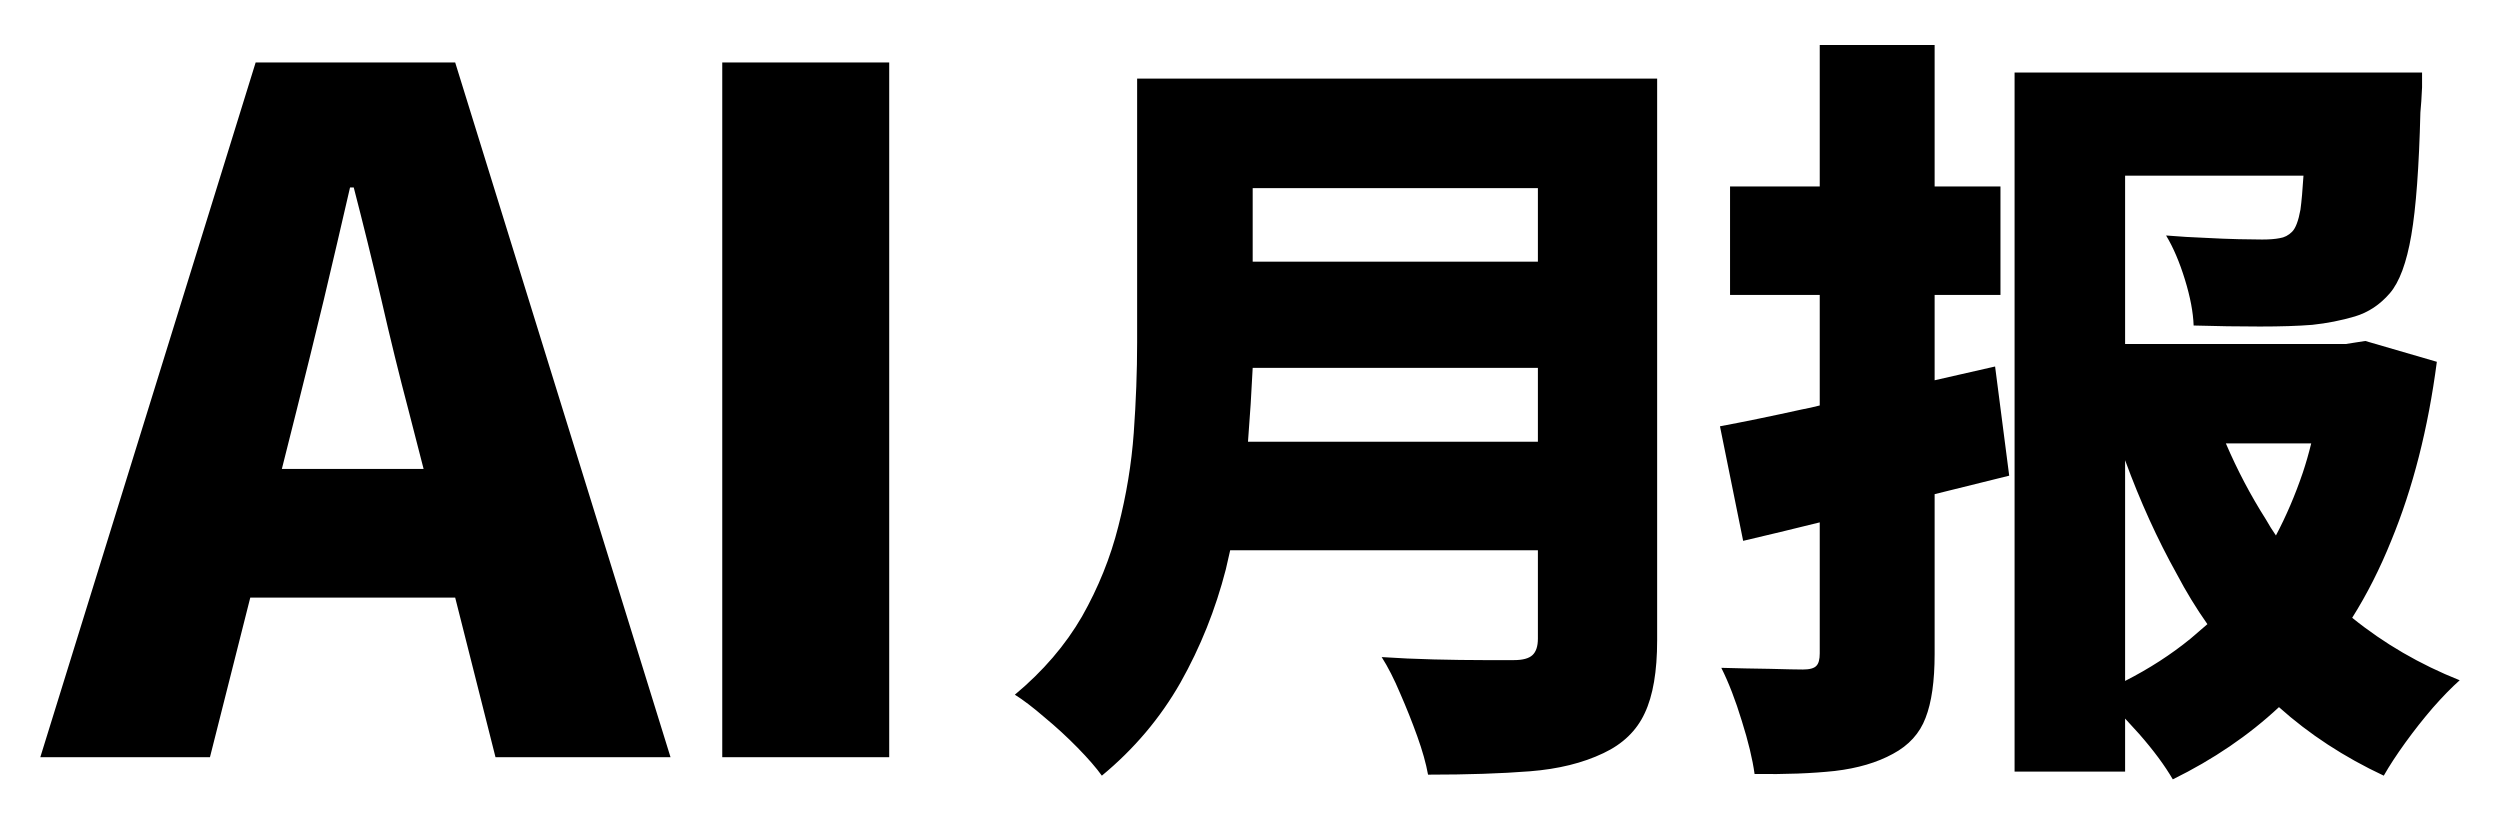
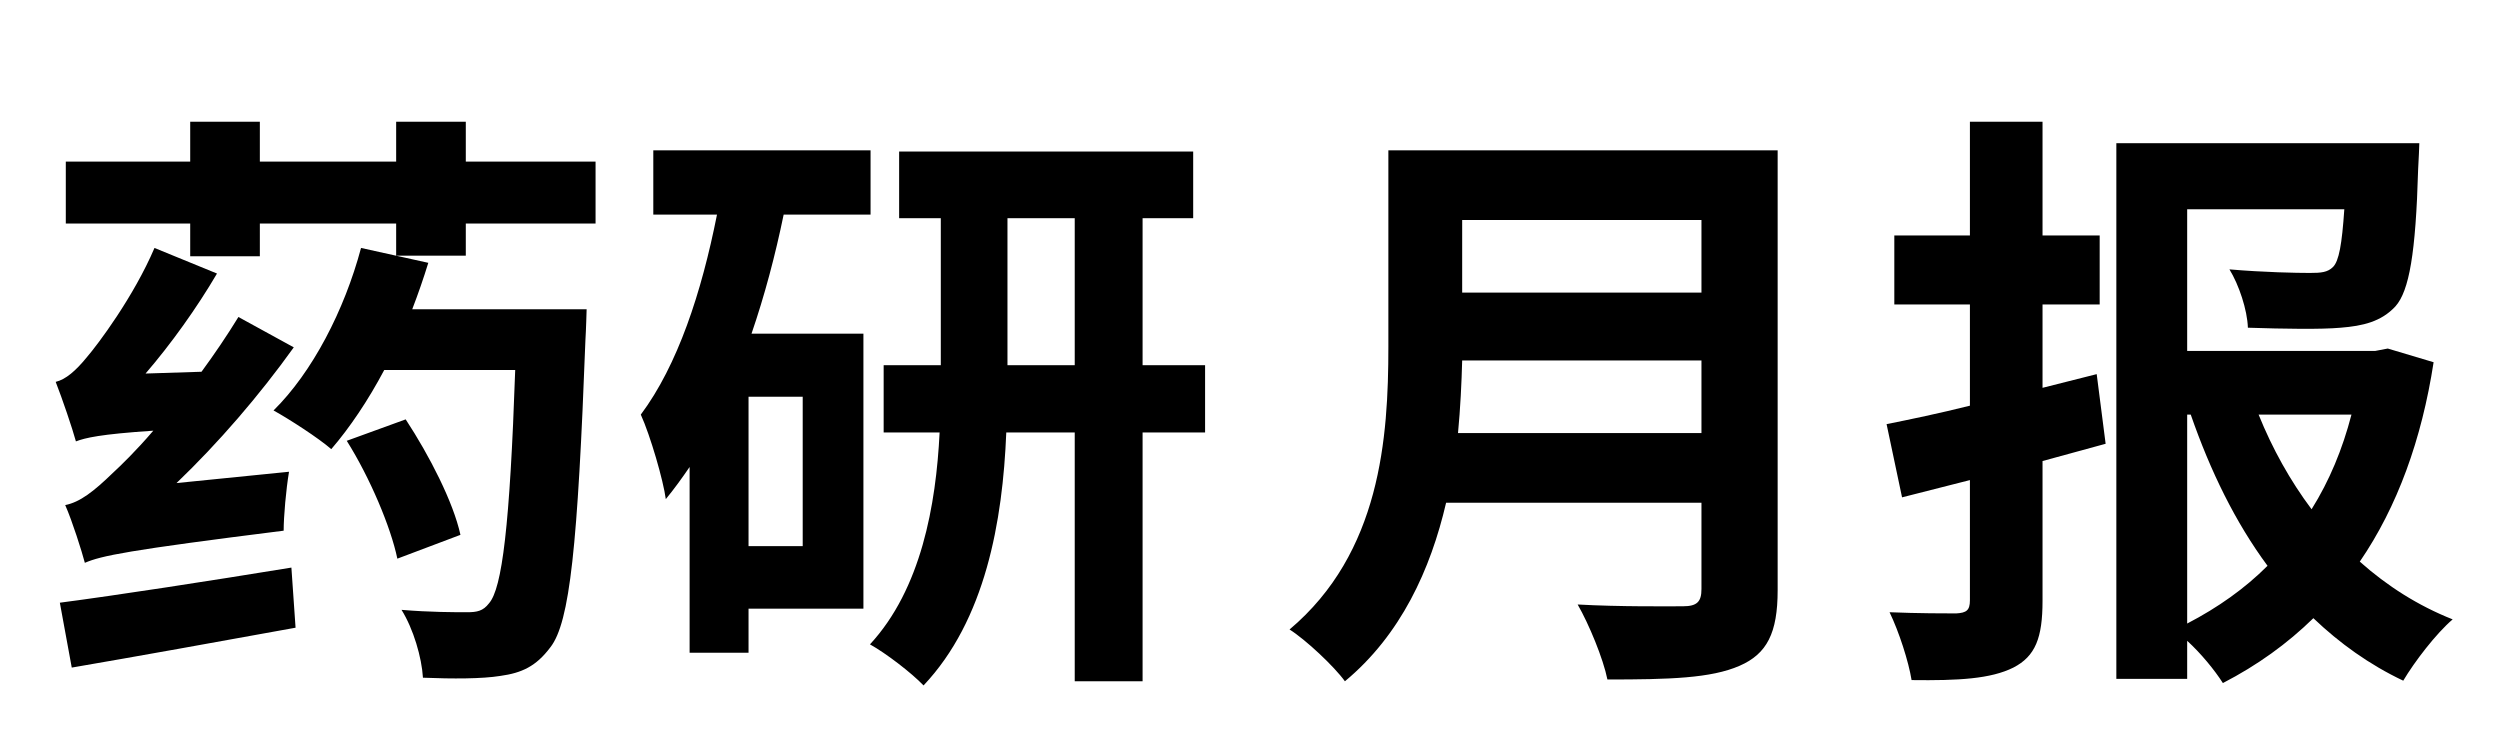
- <svg xmlns="http://www.w3.org/2000/svg" viewBox="0 -122.0 744.2 244.0">
-   <path id="accent" d="M62.5 103.4L12 103.4L76.1-103.4L135.5-103.4L199.6 103.4L147.5 103.4L135.5 55.9L74.5 55.9L62.5 103.4ZM83.9 17.6L126.1 17.6L121.6 0.1Q117.5-15.4 113.5-32.9Q109.4-50.4 105.3-66.2L105.3-66.2L104.2-66.2Q100.5-50.1 96.4-32.8Q92.2-15.4 88.3 0.1L88.3 0.1L83.9 17.6Z M264.7 103.4L215.0 103.4L215.0-103.4L264.7-103.4L264.7 103.4Z" />
-   <path id="ink" d="M338.5-20.0L338.5-98.6L493.3-98.6L493.3 68.6Q493.3 82.5 489.6 90.3Q486.0 98.1 477.3 102.2L477.3 102.2Q468.1 106.6 455.4 107.6Q442.7 108.6 425.1 108.6L425.1 108.6Q424.2 103.6 421.9 97.2Q419.6 90.8 416.8 84.4Q414.1 78.0 411.3 73.6L411.3 73.6Q418.7 74.1 426.8 74.3Q434.9 74.5 441.6 74.5L441.6 74.5L450.7 74.5Q454.6 74.5 456.2 73.0Q457.8 71.5 457.8 68.1L457.8 68.1L457.8 41.8L366.2 41.8Q365.5 44.8 364.9 47.5L364.9 47.5Q360.3 65.4 351.4 81.2Q342.4 97.0 328.0 108.9L328.0 108.9Q325.5 105.4 320.8 100.6Q316.1 95.8 310.9 91.5Q305.8 87.1 302.1 84.8L302.1 84.8Q314.7 74.3 322.1 61.5Q329.4 48.6 332.9 34.7Q336.5 20.7 337.5 6.8Q338.5-7.2 338.5-20.0L338.5-20.0ZM457.8-12.5L372.9-12.5Q372.4-1.9 371.5 9.5L371.5 9.5L457.8 9.5L457.8-12.5ZM457.8-66.0L372.9-66.0L372.9-44.1L457.8-44.1L457.8-66.0Z M599.7 107.7L599.7-100.4L721.0-100.4L721.0-96.0Q720.8-91.5 720.5-88.5L720.5-88.5Q719.9-64.2 717.8-52.0Q715.7-39.7 711.4-34.7Q707.0-29.6 701.0-27.8Q694.9-26.0 688.3-25.3L688.3-25.3Q682.1-24.8 672.7-24.8Q663.3-24.8 653.0-25.1L653.0-25.1Q652.8-31.0 650.4-38.8Q648.0-46.6 644.8-51.9L644.8-51.9Q650.9-51.4 656.4-51.2Q661.9-50.9 666.4-50.8Q670.9-50.7 673.4-50.7L673.4-50.7Q676.6-50.7 678.6-51.1Q680.7-51.4 682.3-53.0Q683.9-54.6 684.8-59.6L684.8-59.6Q685.3-63.3 685.7-69.7L685.7-69.7L632.6-69.7L632.6-19.6L698.3-19.6L704.1-20.5L725.4-14.3Q721.5 15.5 711.8 39.0L711.8 39.0Q706.8 51.4 700.2 61.9L700.2 61.9Q714.4 73.4 732.2 80.5L732.2 80.5Q728.6 83.7 724.2 88.7Q719.9 93.7 716.0 99.1Q712.1 104.5 709.6 108.9L709.6 108.9Q691.9 100.6 678.4 88.5L678.4 88.5Q664.9 101.1 646.8 110L646.8 110Q643.2 103.8 636.8 96.5L636.8 96.5Q634.7 94.2 632.6 91.9L632.6 91.9L632.6 107.7L599.7 107.7ZM518.9 39.0L512.0 4.9Q522.7 2.9 536.3-0.1L536.3-0.1Q539.0-0.6 541.7-1.3L541.7-1.3L541.7-34.2L515.0-34.2L515.0-66.5L541.7-66.5L541.7-108.6L575.9-108.6L575.9-66.5L595.5-66.5L595.5-34.2L575.9-34.2L575.9-8.8Q585.0-10.9 593.9-12.9L593.9-12.9L598.1 19.6Q587.1 22.3 575.9 25.1L575.9 25.1L575.9 72.7Q575.9 84.8 573.2 91.7Q570.6 98.6 563.5 102.4Q556.4 106.3 546.2 107.5Q536.0 108.6 522.3 108.4L522.3 108.4Q521.4 101.8 518.5 92.6Q515.7 83.4 512.4 76.8L512.4 76.8Q519.5 77.0 526.9 77.1Q534.2 77.3 536.7 77.3L536.7 77.3Q539.7 77.3 540.7 76.2Q541.7 75.2 541.7 72.5L541.7 72.5L541.7 33.5Q529.6 36.5 518.9 39.0L518.9 39.0ZM657.1 63.8L657.1 63.8Q652.1 56.7 648.0 48.9L648.0 48.9Q639.3 33.3 632.6 15.0L632.6 15.0L632.6 80.7Q643.4 75.2 652.1 68.1L652.1 68.1Q654.6 66.0 657.1 63.8ZM688.0 10.0L662.6 10.0Q667.7 21.9 674.5 32.6L674.5 32.6Q675.9 35.1 677.5 37.4L677.5 37.4Q682.1 28.7 685.5 18.7L685.5 18.7Q686.9 14.5 688.0 10.0L688.0 10.0Z" />
+ <svg xmlns="http://www.w3.org/2000/svg" viewBox="0 0 924 270">
+   <path id="accent" d="M128.16 162.92C136.74 176.56 144.44 194.82 146.86 206.48L170.18 197.68C167.54 185.58 158.74 168.42 149.94 155ZM22.12 222.76L26.52 246.74C49.62 242.78 80.20 237.28 109.24 232L107.70 209.78C76.68 214.84 43.90 219.90 22.12 222.76ZM133.44 91.64C127.28 114.74 115.40 137.62 101.10 151.70C107.04 155 117.60 161.82 122.44 166C129.26 158.08 136.08 147.96 142.02 136.74L190.42 136.74C188.44 194.38 185.58 217.48 180.74 222.98C178.54 225.84 176.34 226.28 172.60 226.28C168.20 226.28 158.74 226.28 148.40 225.40C152.80 232.44 155.88 243 156.32 250.48C167.32 250.92 178.10 250.92 184.92 249.82C192.84 248.72 198.12 246.30 203.40 239.26C210.66 230.02 213.52 201.64 216.38 125.52C216.60 122.22 216.82 114.30 216.82 114.30L152.36 114.30C154.56 108.58 156.54 102.86 158.30 97.14ZM24.32 59.74L24.32 82.62L70.30 82.62L70.30 94.72L96.04 94.72L96.04 82.62L146.42 82.62L146.42 94.50L172.16 94.50L172.16 82.62L220.12 82.62L220.12 59.74L172.16 59.74L172.16 45L146.42 45L146.42 59.74L96.04 59.74L96.04 45L70.30 45L70.30 59.74ZM31.36 208.02C37.52 205.38 46.98 203.40 104.84 196.14C104.84 190.86 105.72 180.96 106.82 174.36L65.24 178.54C80.64 163.80 95.82 146.20 108.58 128.38L88.12 117.16C83.94 123.98 79.32 130.80 74.48 137.40L53.80 138.06C63.26 127.06 72.72 113.86 80.20 101.10L57.10 91.64C49.40 109.68 36.20 127.28 32.02 132.12C28.06 136.96 24.32 140.26 20.58 141.14C23 147.30 26.74 158.30 28.06 163.14C31.58 161.82 36.86 160.50 56.66 159.18C50.28 166.66 44.56 172.16 41.70 174.80C34.66 181.62 29.60 185.58 24.10 186.68C26.74 192.62 30.26 203.84 31.36 208.02ZM397.22 80.64L397.22 134.98L372.36 134.98L372.36 80.64ZM326.60 134.98L326.60 159.84L347.28 159.84C345.96 186.68 340.46 217.70 321.54 238.16C327.48 241.46 336.94 248.72 341.34 253.34C364.22 229.14 370.60 192.62 371.92 159.84L397.22 159.84L397.22 251.80L422.30 251.80L422.30 159.84L445.40 159.84L445.40 134.98L422.30 134.98L422.30 80.64L441 80.64L441 56L332.32 56L332.32 80.64L347.72 80.64L347.72 134.98ZM241.46 55.56L241.46 79.32L265 79.32C259.28 108.14 250.48 134.98 236.84 153.24C240.36 160.94 245.20 177.66 246.08 184.48C249.16 180.74 252.02 176.78 254.88 172.60L254.88 241.24L276.66 241.24L276.66 224.96L319.12 224.96L319.12 123.32L277.76 123.32C282.60 109.24 286.56 94.28 289.64 79.32L321.76 79.32L321.76 55.56ZM276.66 146.64L296.68 146.64L296.68 201.86L276.66 201.86Z" />
+   <path id="ink" d="M513.14 55.56L513.14 128.16C513.14 161.82 510.28 204.28 476.62 232.66C482.56 236.40 493.12 246.30 497.08 251.80C517.76 234.64 528.76 210.44 534.48 185.80L628.86 185.80L628.86 217.70C628.86 222.32 627.32 224.08 622.04 224.08C616.98 224.08 598.72 224.30 583.10 223.42C587.28 230.68 592.56 243.44 594.10 251.14C616.98 251.14 632.38 250.70 642.94 246.08C653.06 241.68 657.02 233.98 657.02 218.14L657.02 55.56ZM540.42 81.30L628.86 81.30L628.86 108.14L540.42 108.14ZM540.42 133.22L628.86 133.22L628.86 160.06L538.88 160.06C539.76 150.82 540.20 141.58 540.42 133.22ZM809.70 153.24C816.96 174.14 826.20 193.06 838.08 209.12C829.72 217.48 819.82 224.52 808.38 230.46L808.38 153.24ZM834.78 153.24L869.10 153.24C865.80 166 860.96 177.66 854.36 188.22C846.44 177.66 839.84 165.78 834.78 153.24ZM782.20 52.92L782.20 250.92L808.38 250.92L808.38 236.84C813.44 241.46 818.50 247.62 821.58 252.46C834.34 245.86 845.34 237.94 855.02 228.48C864.70 237.72 875.70 245.64 888.24 251.58C892.42 244.54 900.34 234.20 906.50 228.92C893.74 223.86 882.30 216.60 872.18 207.58C886.04 187.34 895.06 162.48 899.46 133.88L882.52 128.82L877.90 129.70L808.38 129.70L808.38 77.34L866.46 77.34C865.58 90.32 864.48 96.48 862.28 98.68C860.30 100.66 857.88 100.88 853.70 100.88C848.86 100.88 836.76 100.66 824 99.56C827.52 105.28 830.60 114.52 830.82 121.12C844.46 121.56 857.66 121.78 865.14 121.12C873.28 120.46 880.10 118.92 885.38 113.20C890.44 107.48 892.86 93.62 893.74 62.60C893.96 59.52 894.18 52.92 894.18 52.92ZM728.08 45L728.08 87.02L700.14 87.02L700.14 112.54L728.08 112.54L728.08 149.94C716.64 152.80 706.08 155 697.28 156.76L703 183.82L728.08 177.44L728.08 221.88C728.08 225.62 726.76 226.50 723.02 226.72C719.72 226.72 708.72 226.72 698.38 226.28C701.90 233.54 705.42 244.54 706.52 251.36C723.90 251.58 735.78 250.92 744.14 246.74C752.28 242.56 754.92 235.74 754.92 222.10L754.92 170.40L778.24 164.02L774.94 138.28L754.92 143.34L754.92 112.54L776.04 112.54L776.04 87.02L754.92 87.02L754.92 45Z" />
</svg>
